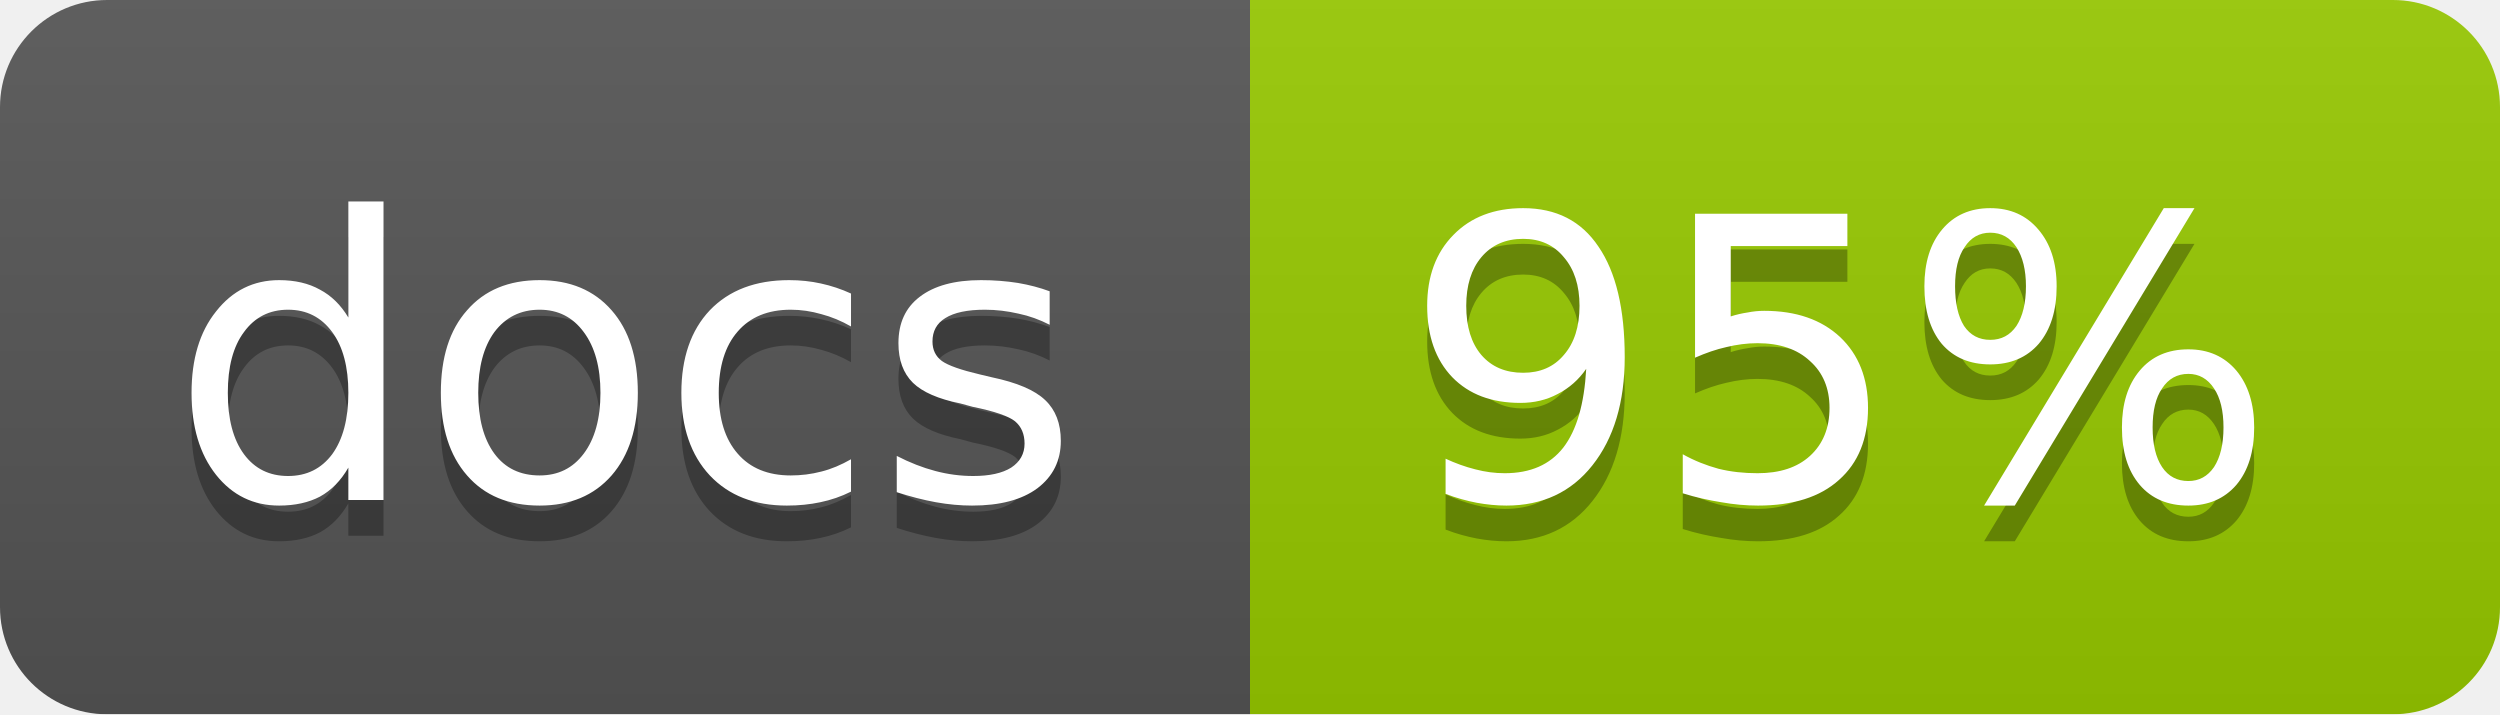
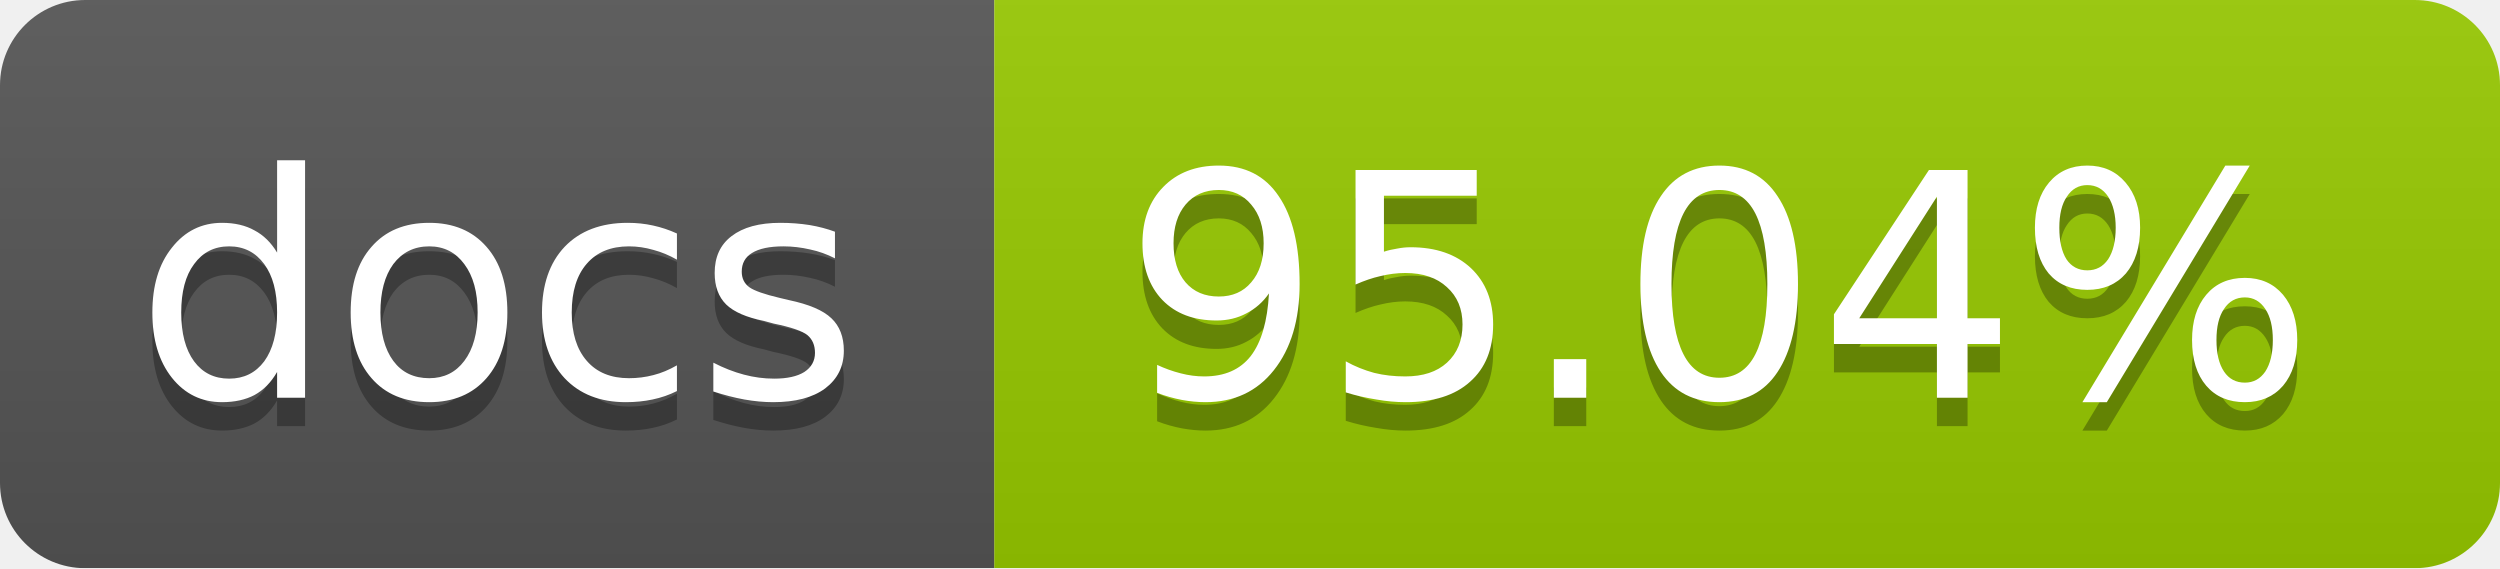
- <svg xmlns="http://www.w3.org/2000/svg" width="70" height="20">
+ <svg xmlns="http://www.w3.org/2000/svg" width="88" height="20">
  <linearGradient id="b" x2="0" y2="100%">
    <stop offset="0" stop-color="#bbb" stop-opacity=".1" />
    <stop offset="1" stop-opacity=".1" />
  </linearGradient>
  <mask id="a">
-     <rect width="70" height="20" rx="3" fill="#fff" />
+     <rect width="88" height="20" rx="3" fill="#fff" />
  </mask>
  <g mask="url(#a)">
    <path fill="#555" d="M0 0h35v20H0z" />
-     <path fill="#97CA00" d="M35 0h35v20H35z" />
-     <path fill="url(#b)" d="M0 0h70v20H0z" />
+     <path fill="#97CA00" d="M35 0h53v20H35z" />
+     <path fill="url(#b)" d="M0 0h88v20H0z" />
  </g>
  <g fill="#fff" text-anchor="middle" font-family="DejaVu Sans,Verdana,Geneva,sans-serif" font-size="11">
    <text x="17.5" y="15" fill="#010101" fill-opacity=".3">docs</text>
    <text x="17.5" y="14">docs</text>
-     <text x="51.5" y="15" fill="#010101" fill-opacity=".3">95%</text>
-     <text x="51.5" y="14">95%</text>
+     <text x="60.5" y="15" fill="#010101" fill-opacity=".3">95.04%</text>
+     <text x="60.5" y="14">95.04%</text>
  </g>
</svg>
